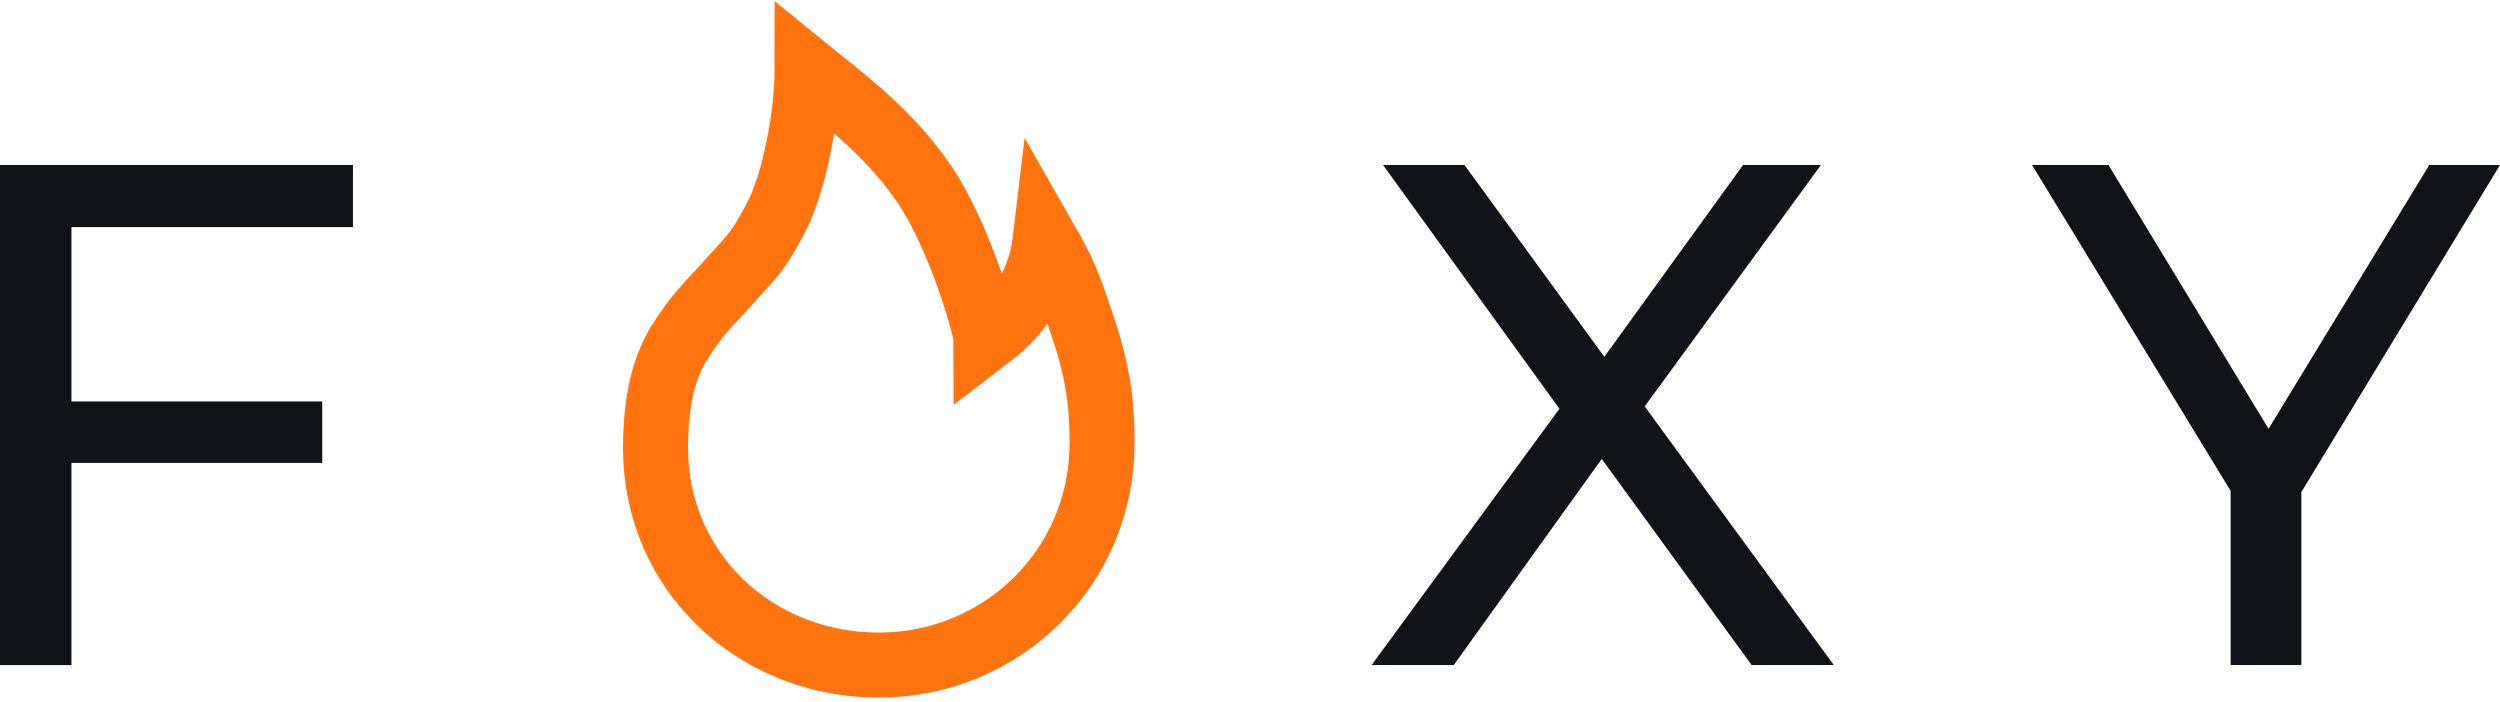
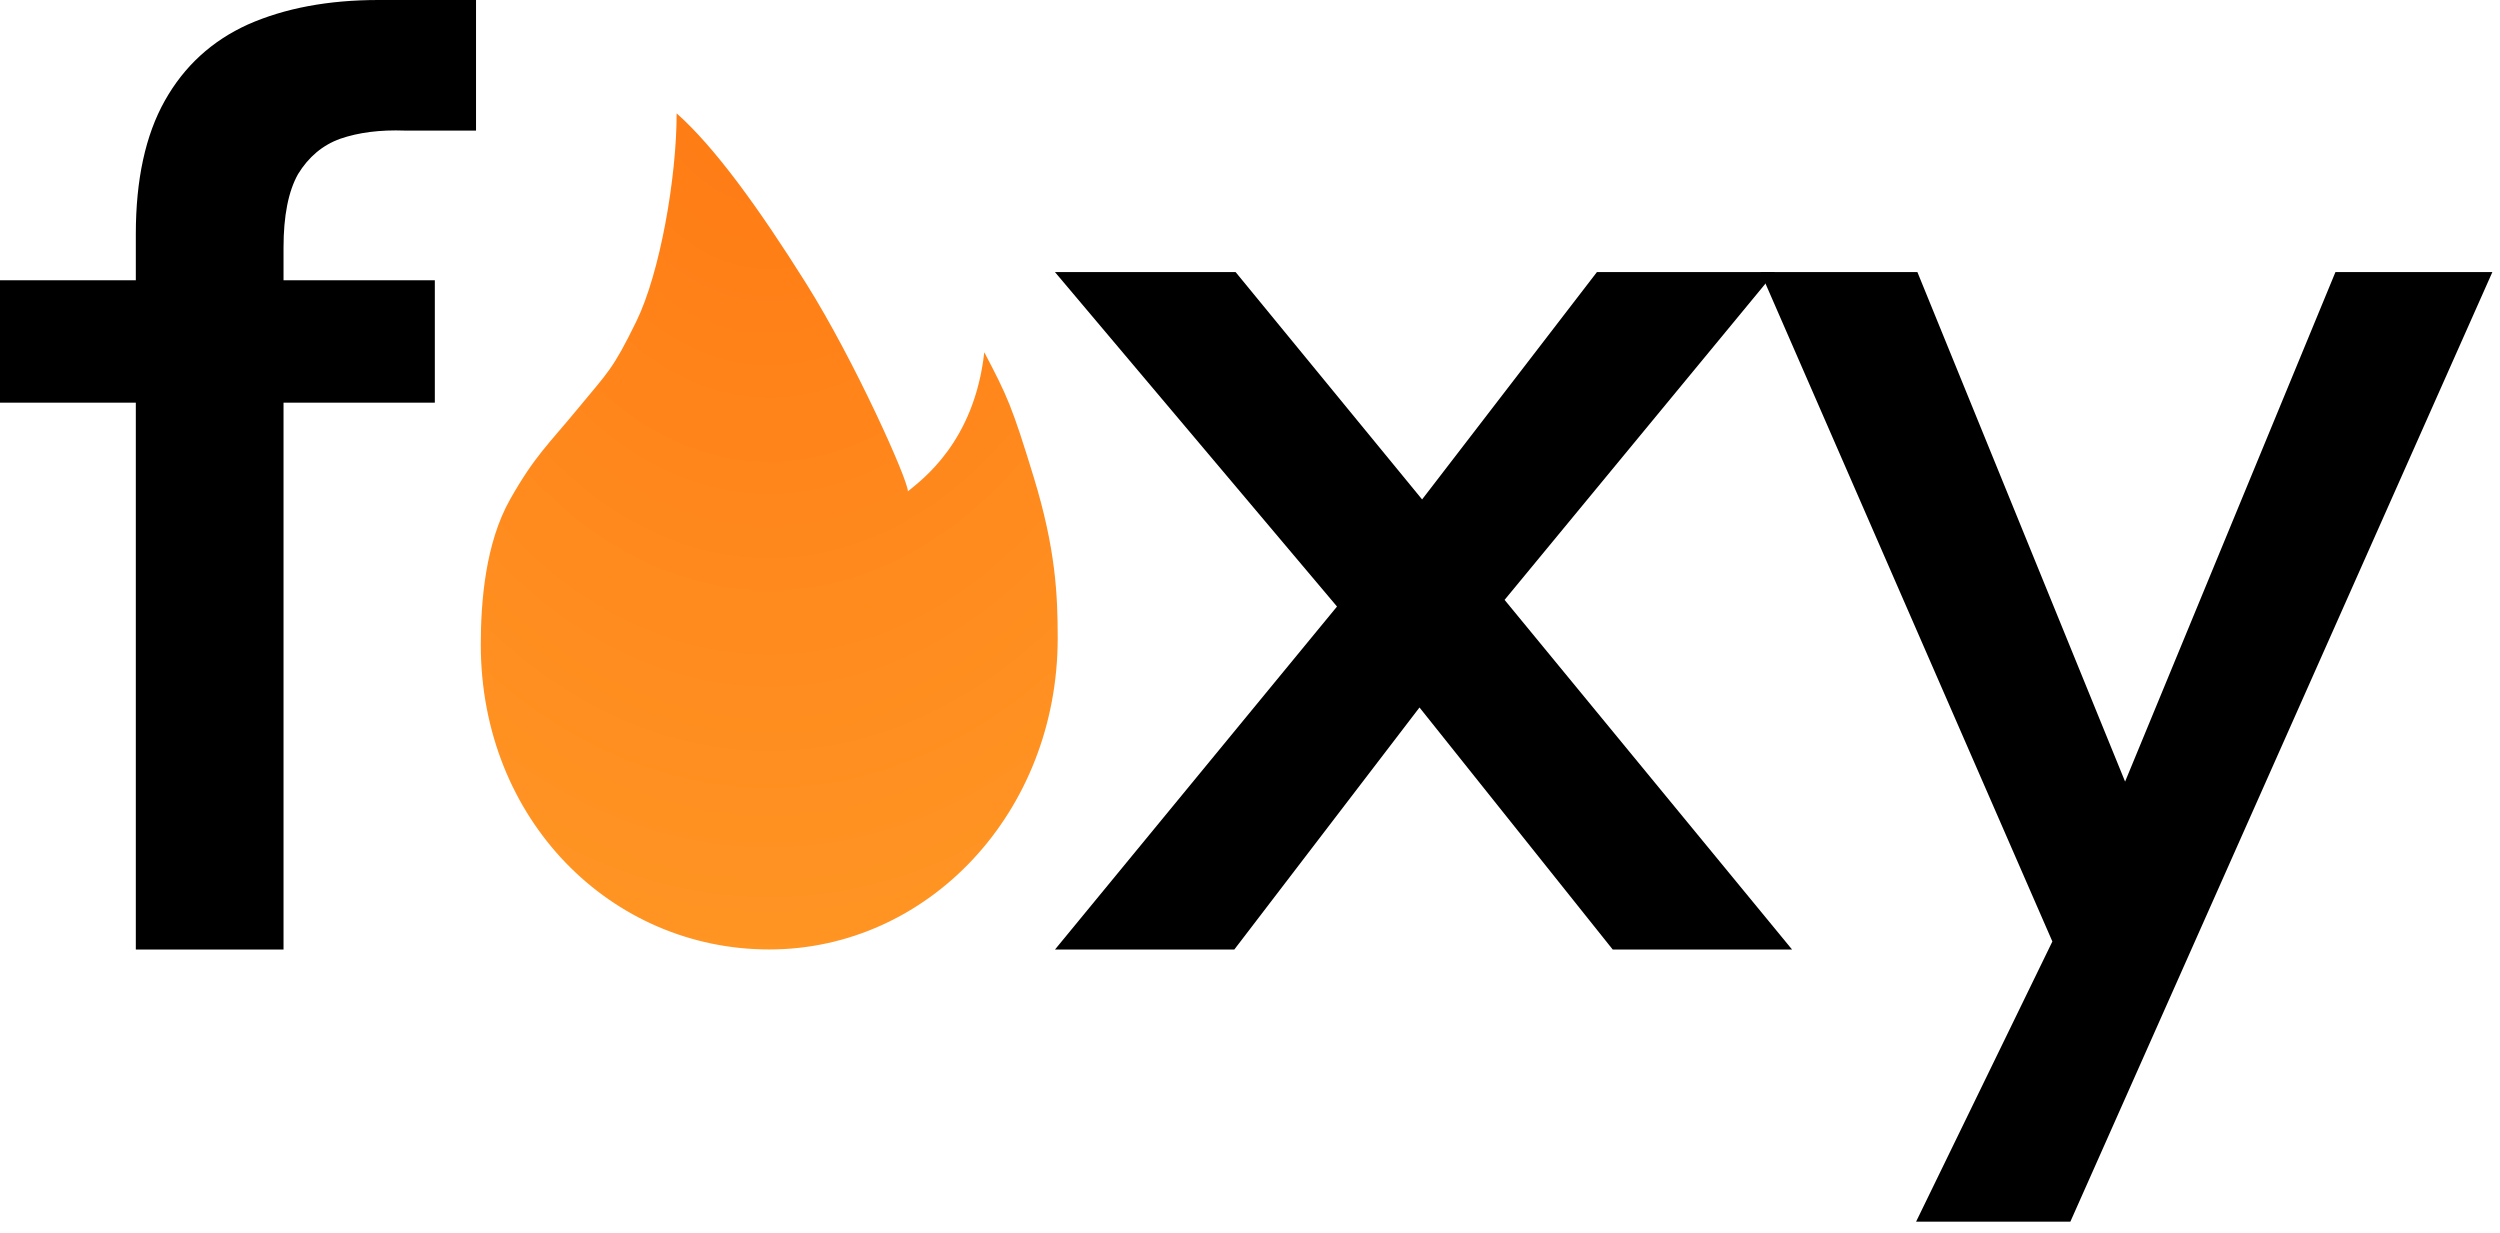
- <svg xmlns="http://www.w3.org/2000/svg" viewBox="0 0 538 151" fill="none">
-   <path d="M13.838 86.393H69.343V99.615H13.838V86.393ZM15.375 143.128H0V35.501H75.954V48.877H15.375V143.128Z" fill="#111318" />
-   <path d="M295.162 143.128L339.904 82.088V93.927L297.622 35.501H315.15L348.668 81.473L341.749 81.626L375.113 35.501H391.872L349.898 93.004V81.934L394.64 143.128H376.958L341.288 94.08H348.053L312.844 143.128H295.162Z" fill="#111318" />
-   <path d="M480.035 143.128V101.922L483.572 111.454L437.292 35.501H453.743L492.643 99.615H483.725L522.778 35.501H538L491.874 111.454L495.257 101.922V143.128H480.035Z" fill="#111318" />
-   <path d="M189.117 143.127C215.495 143.127 237.165 122.223 237.165 95.394C237.165 88.808 236.828 81.748 233.177 70.774C229.525 59.8 228.792 58.384 224.932 51.606C223.282 65.434 214.457 71.2 212.215 72.923C212.215 71.129 206.879 51.311 198.784 39.45C190.837 27.813 180.03 20.18 173.694 15C173.694 24.834 170.929 39.453 166.967 46.904C163.008 54.351 162.265 54.623 157.316 60.165C152.37 65.706 150.099 67.42 145.961 74.147C141.825 80.873 141.069 89.833 141.069 96.418C141.069 123.248 162.739 143.127 189.117 143.127Z" stroke="#FF740F" stroke-width="14" />
+ <svg xmlns="http://www.w3.org/2000/svg" viewBox="0 0 73 36" fill="none">
+   <g clip-path="url(#clip0_474_292)">
+     <path d="M0 8.183H12.697V11.758H0V8.183ZM11.051 -3.89362e-05L13.9 -6.10352e-05V3.813L11.821 3.813C11.102 3.787 10.473 3.866 9.934 4.052C9.421 4.237 9.01 4.581 8.702 5.085C8.42 5.588 8.279 6.303 8.279 7.23V27.727H3.966V6.833C3.966 5.244 4.248 3.946 4.813 2.94C5.378 1.933 6.187 1.192 7.239 0.715C8.317 0.238 9.588 -3.89362e-05 11.051 -3.89362e-05Z" fill="currentColor" />
+     <path d="M51.829 7.945L42.818 18.869L36.041 27.727H30.805L40.277 16.207L46.63 7.945H51.829ZM30.805 7.945H36.08L42.857 16.207L52.329 27.727H47.092L40.084 18.948L30.805 7.945Z" fill="currentColor" />
+     <path d="M51.406 7.945H55.988L63.728 26.933L60.032 27.727L51.406 7.945ZM72.777 7.945L60.455 35.672H55.95L61.225 24.828L68.195 7.945H72.777Z" fill="currentColor" />
+     <path d="M22.462 27.724C27.086 27.724 30.885 23.741 30.885 18.629C30.885 17.374 30.826 16.029 30.186 13.938C29.546 11.847 29.417 11.577 28.741 10.285C28.451 12.92 26.904 14.019 26.511 14.347C26.511 14.005 24.955 10.531 23.536 8.271C22.142 6.053 20.869 4.297 19.758 3.31C19.758 5.184 19.274 7.97 18.579 9.389C17.885 10.808 17.755 10.86 16.887 11.916C16.02 12.972 15.622 13.299 14.896 14.58C14.172 15.862 14.039 17.569 14.039 18.824C14.039 23.936 17.838 27.724 22.462 27.724Z" fill="url(#paint0_radial_474_292)" />
+   </g>
+   <defs>
+     <radialGradient id="paint0_radial_474_292" cx="0" cy="0" r="1" gradientUnits="userSpaceOnUse" gradientTransform="translate(22.4621 -4.16412e-05) rotate(90) scale(31.6552 21.8429)">
+       <stop stop-color="#FF7712" />
+       <stop offset="1" stop-color="#FF9926" />
+     </radialGradient>
+     <clipPath id="clip0_474_292">
+       <rect width="73" height="36" fill="currentColor" />
+     </clipPath>
+   </defs>
</svg>
